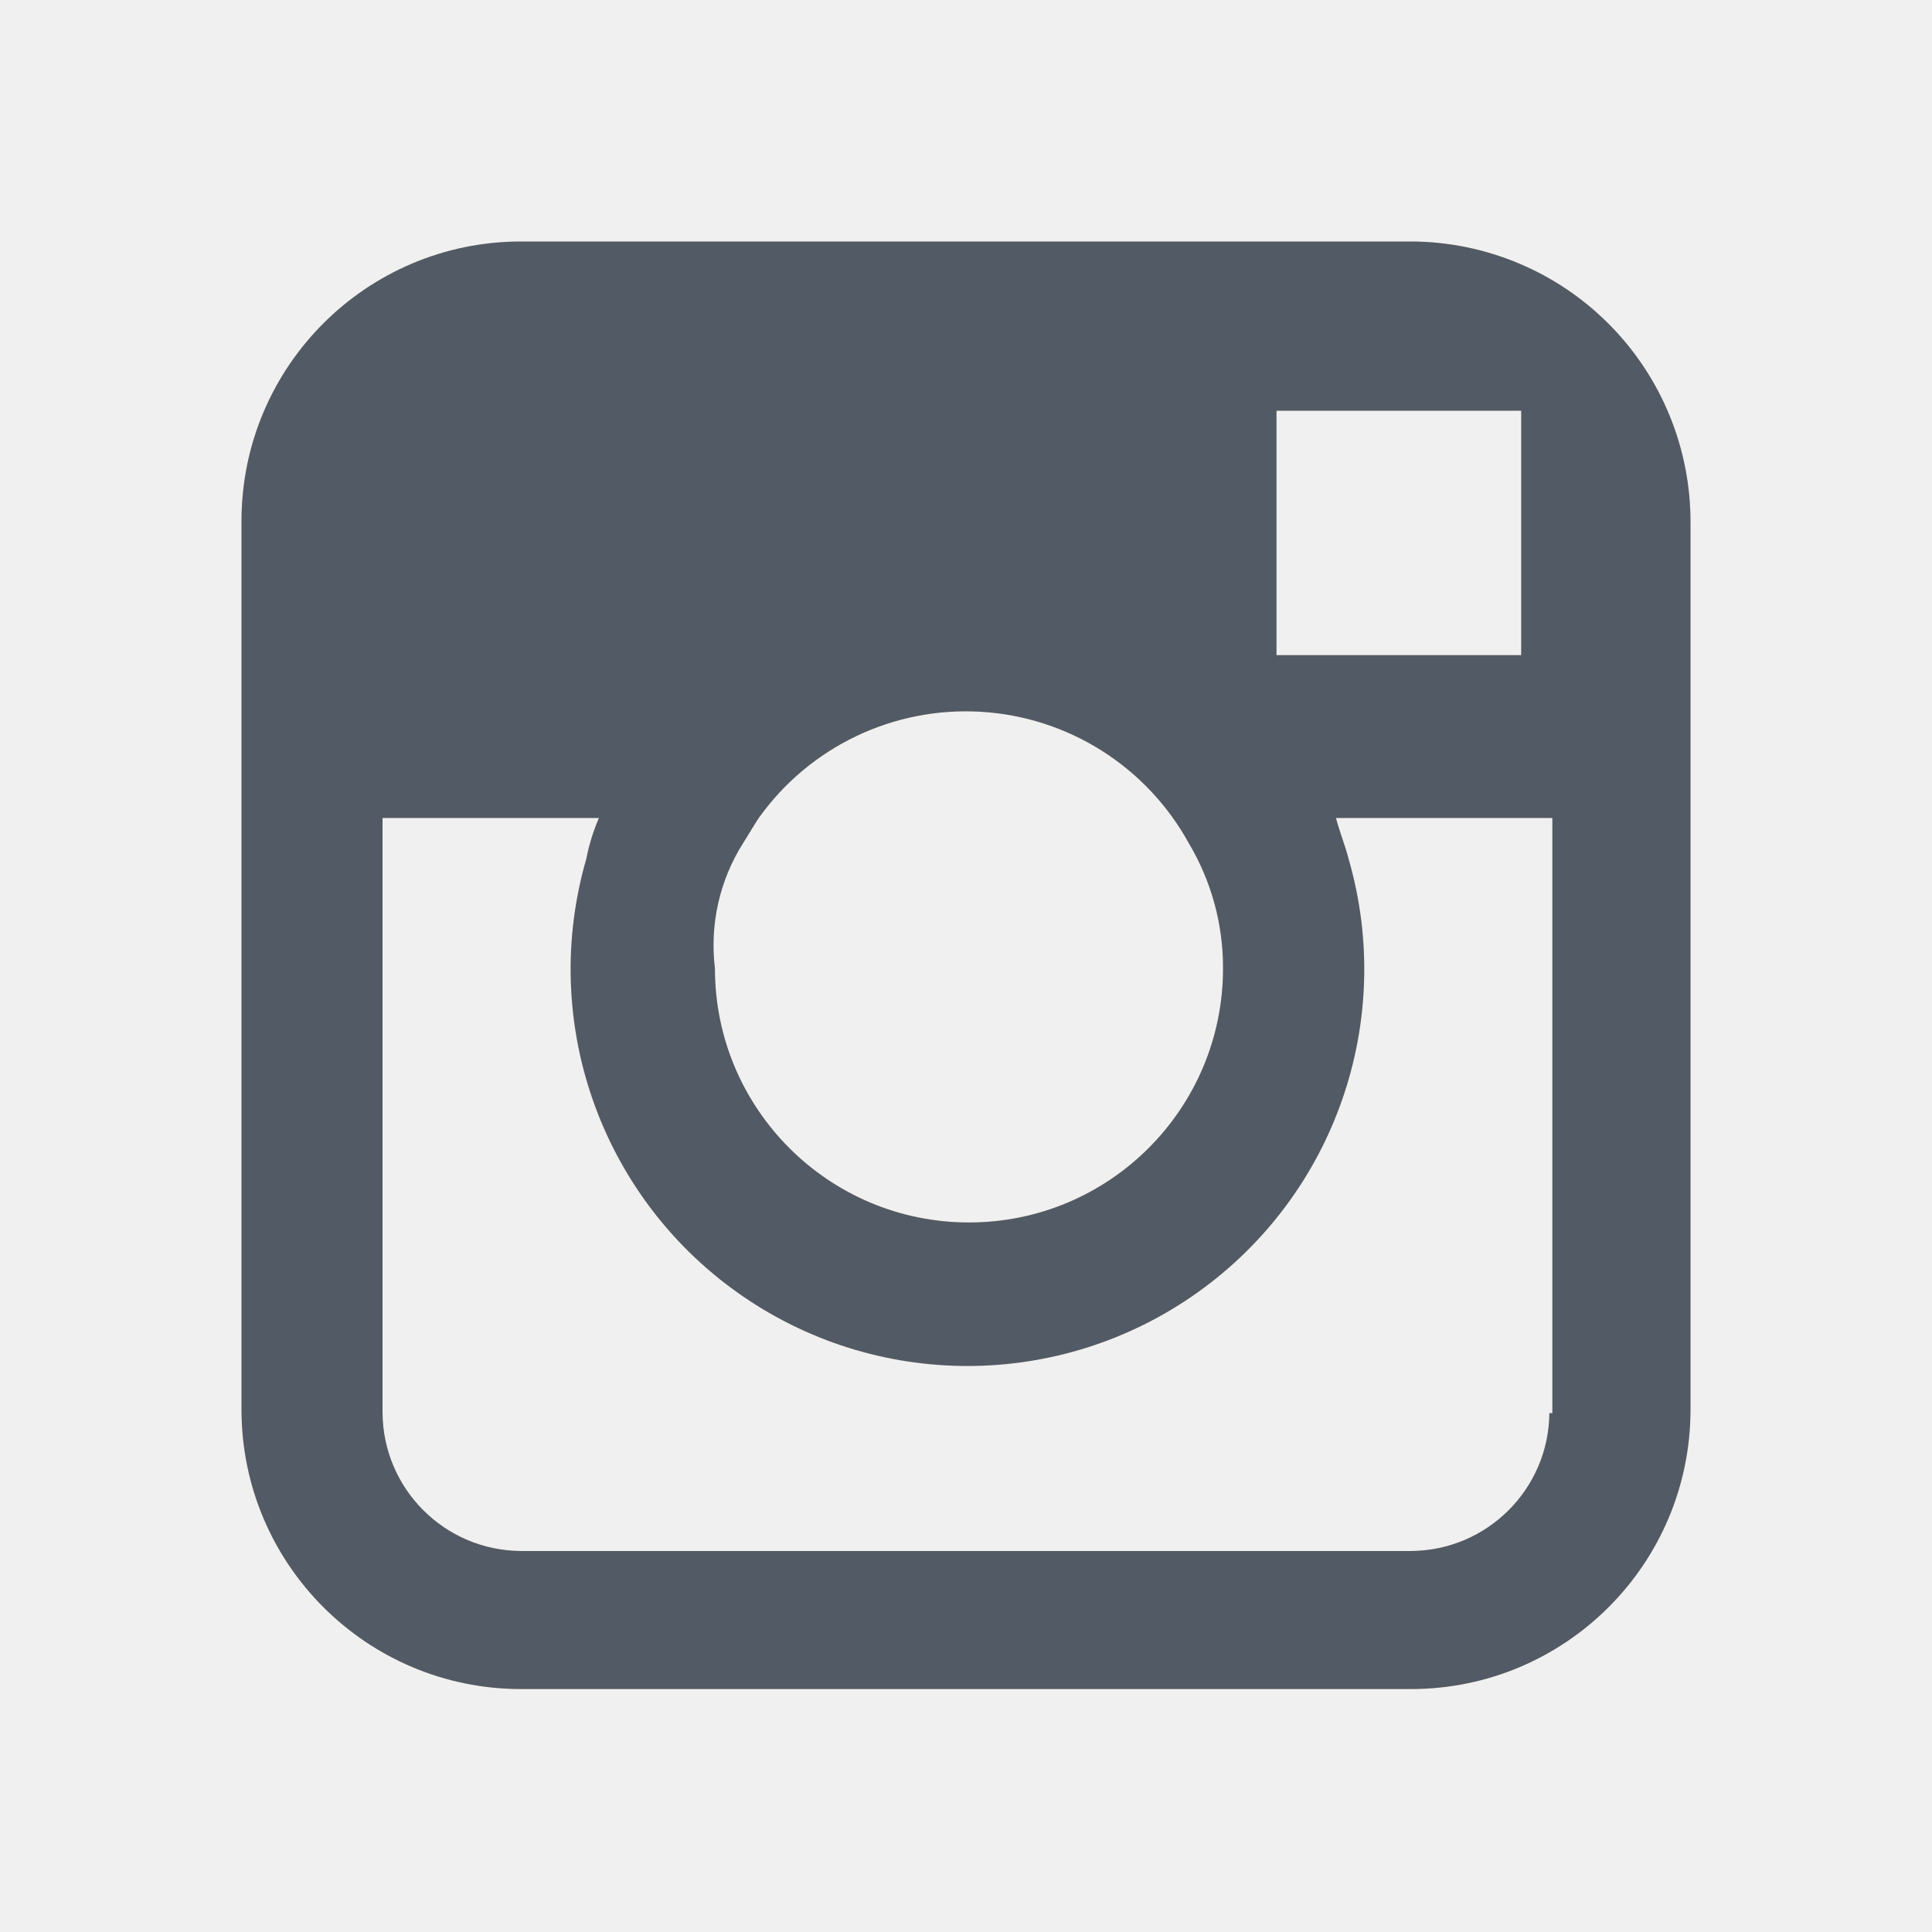
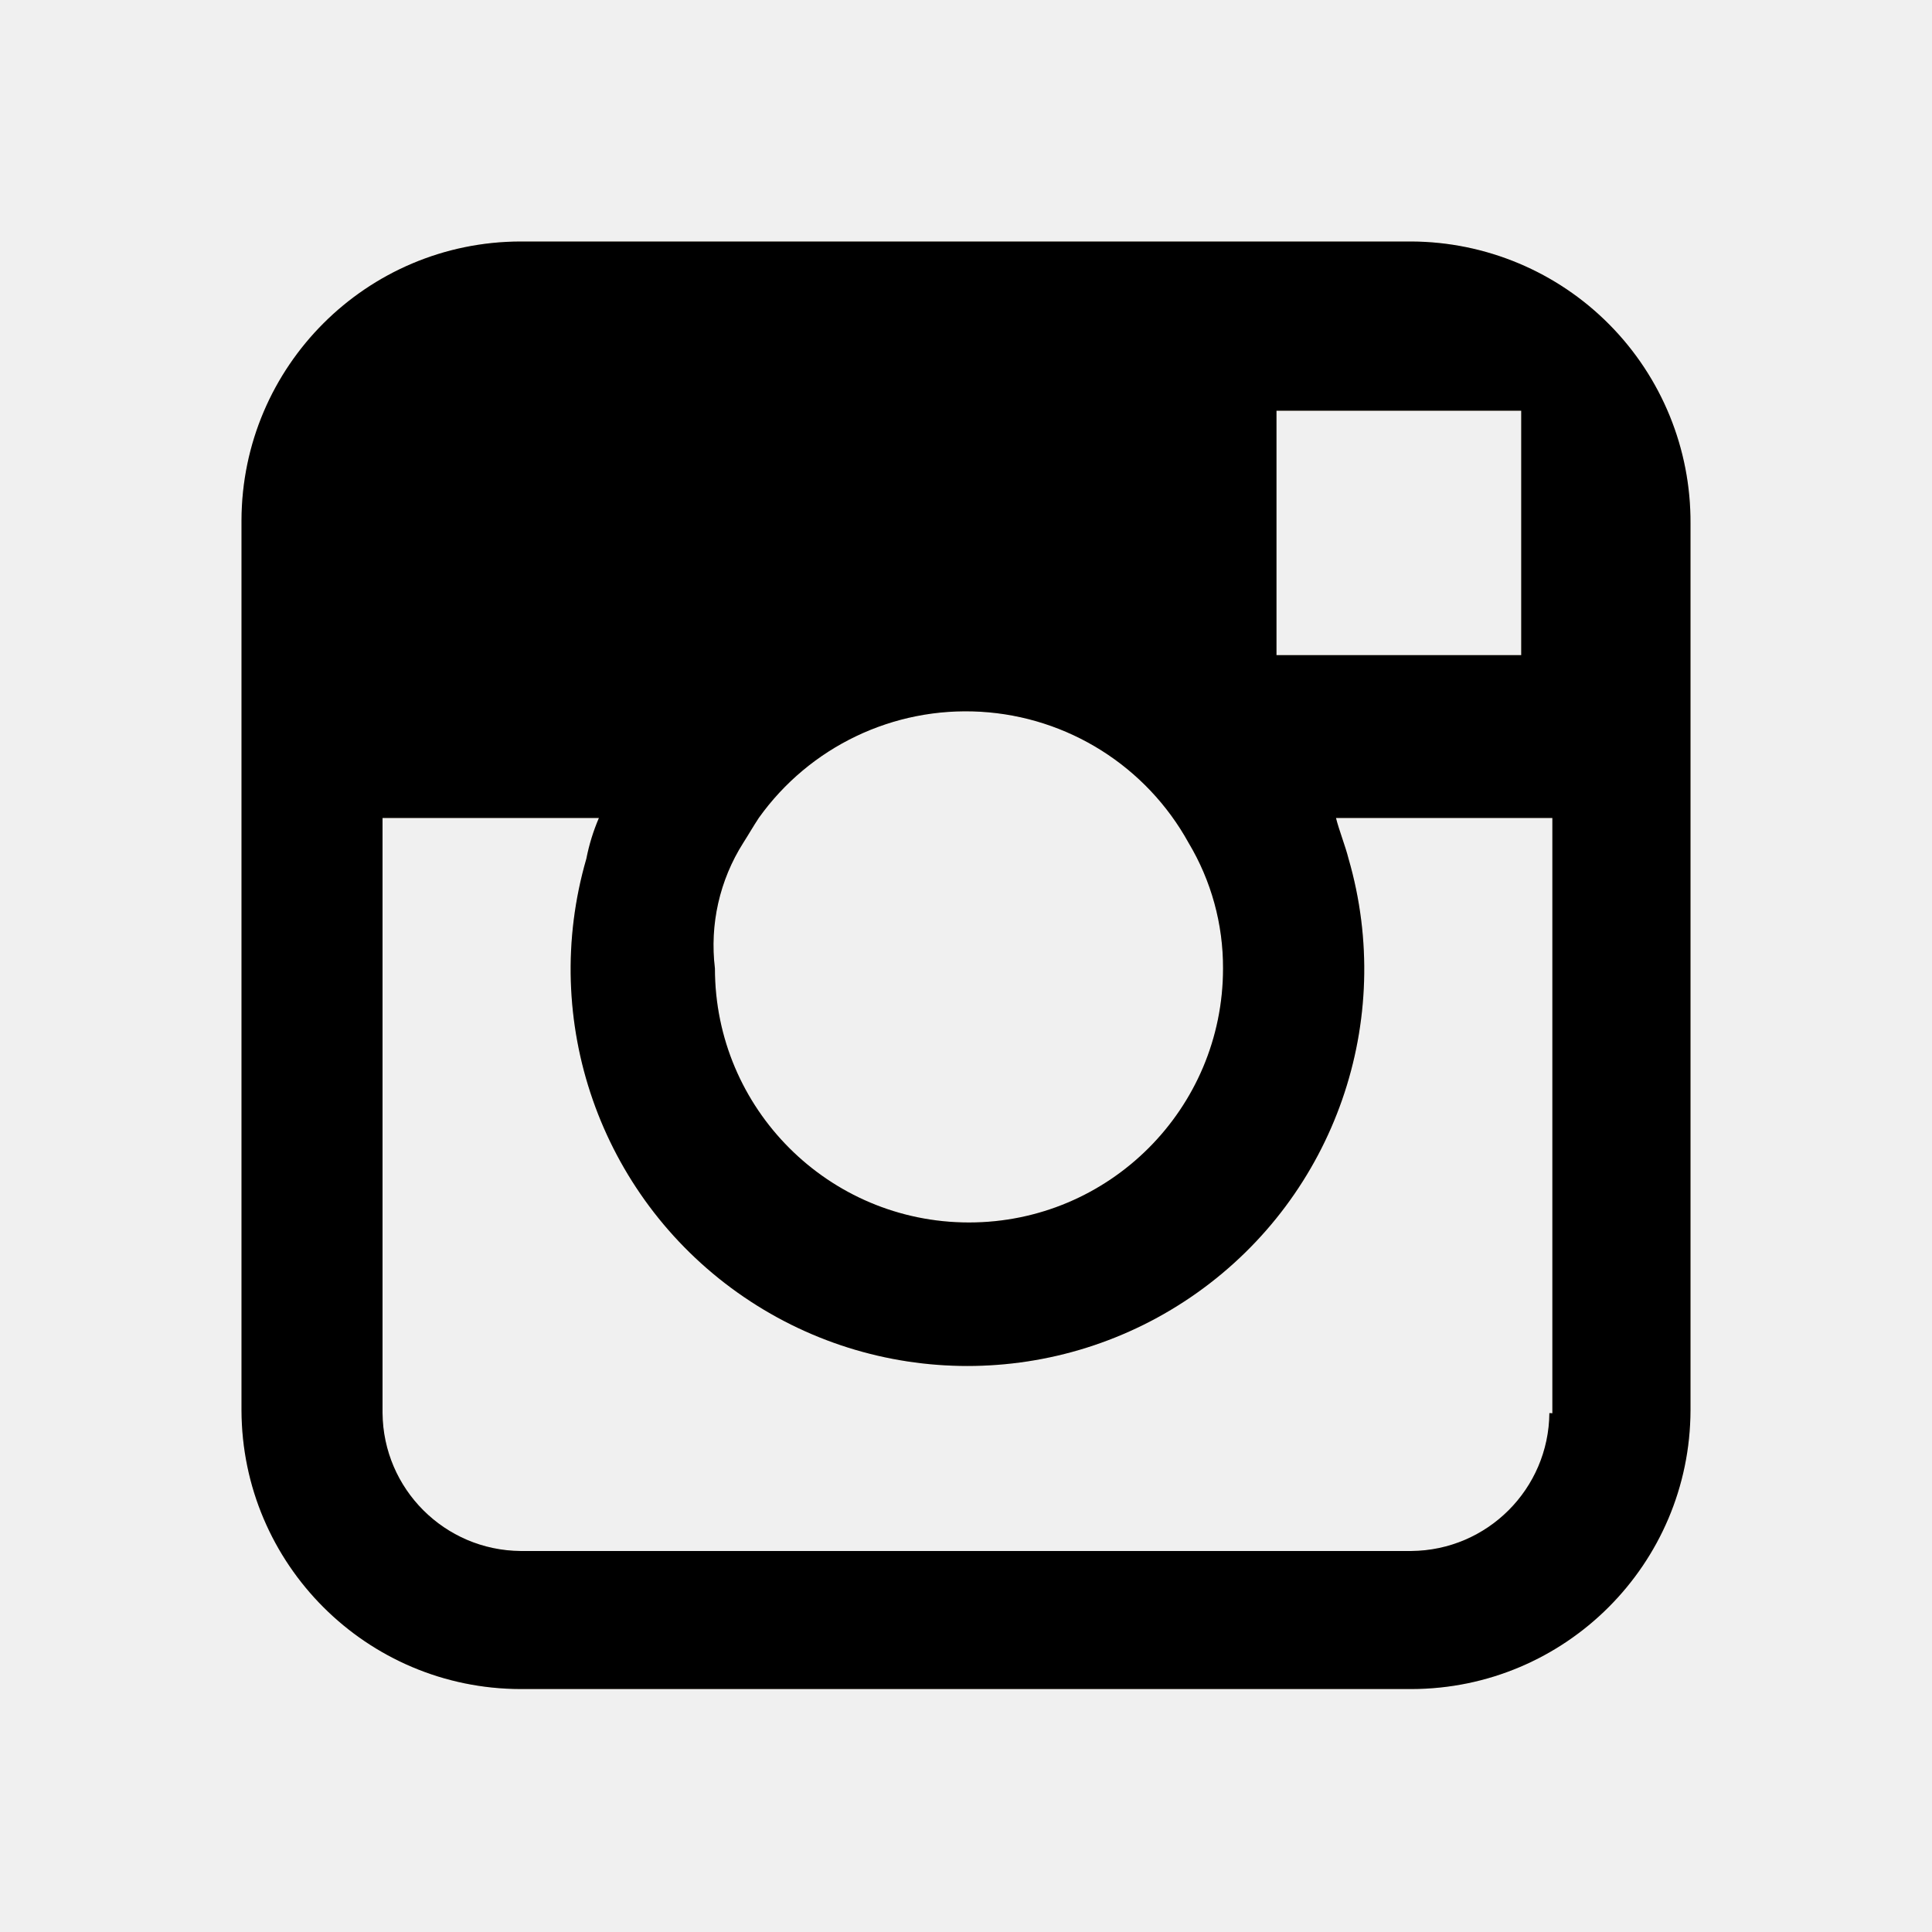
<svg xmlns="http://www.w3.org/2000/svg" xmlns:xlink="http://www.w3.org/1999/xlink" width="24" height="24" viewBox="0 0 24 24">
  <defs>
    <path d="M17.533 3H6.467A3.473 3.473 0 0 0 3 6.464v11.054a3.473 3.473 0 0 0 3.467 3.464h11.066A3.473 3.473 0 0 0 21 17.518V6.503A3.482 3.482 0 0 0 17.533 3zm.974 2.102h.39v3.036h-3.04V5.102h2.65zM9.233 10.47c.074-.116.117-.194.194-.311a3.16 3.16 0 0 1 5.338.311c.282.471.43 1.01.428 1.56a3.156 3.156 0 1 1-6.312 0 2.376 2.376 0 0 1 .352-1.56zm10.014 7.084a1.729 1.729 0 0 1-1.715 1.713H6.467a1.729 1.729 0 0 1-1.715-1.713v-7.393H7.44c-.07.163-.122.332-.156.506a4.929 4.929 0 1 0 9.468 0c-.039-.156-.117-.35-.156-.506h2.688v7.395l-.037-.002z" id="a" />
  </defs>
  <g fill="none" fill-rule="evenodd">
    <mask id="b" fill="#fff">
      <use xlink:href="#a" />
    </mask>
    <use fill="#EDD9B7" fill-rule="nonzero" xlink:href="#a" />
-     <g mask="url(#b)" fill="#525A65">
+     <g mask="url(#b)" fill="#000000">
      <path d="M0 0h24v24H0z" />
    </g>
  </g>
</svg>
